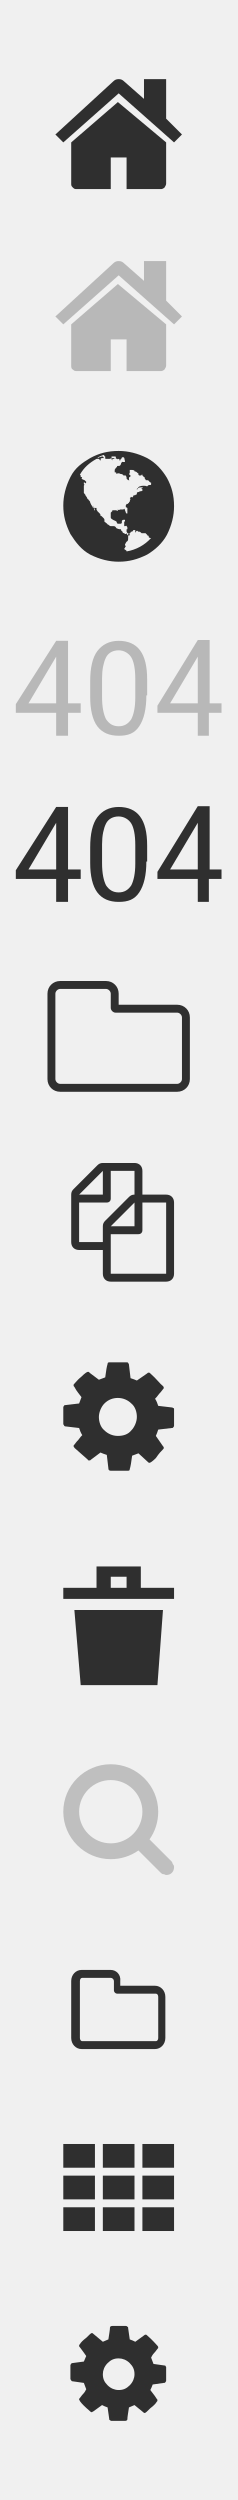
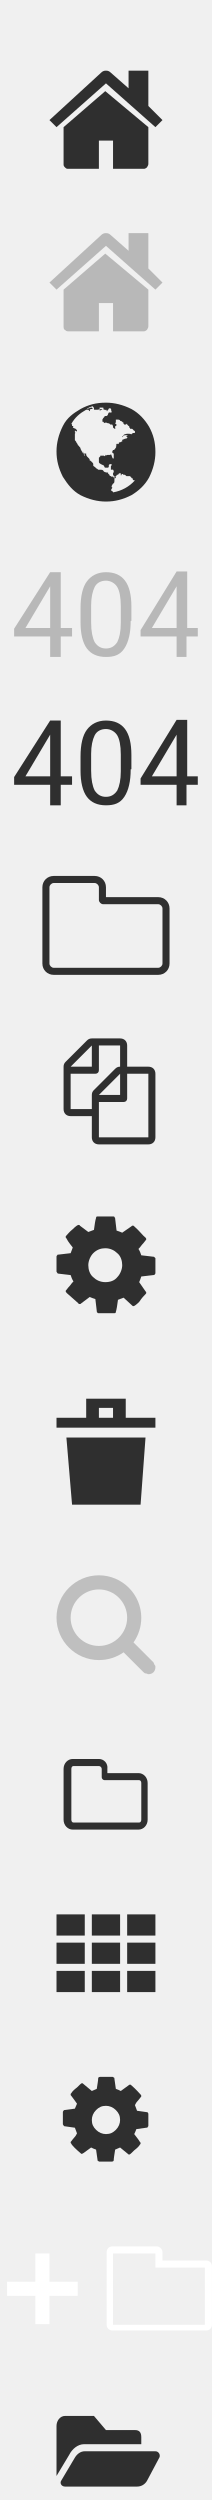
- <svg xmlns="http://www.w3.org/2000/svg" version="1.1" id="Layer_1" x="0px" y="0px" width="30px" height="316px" viewBox="0 0 30 316" style="enable-background:new 0 0 30 316;" xml:space="preserve">
+ <svg xmlns="http://www.w3.org/2000/svg" version="1.1" id="Layer_1" x="0px" y="0px" width="30px" height="353.9px" viewBox="0 0 30 353.9" style="enable-background:new 0 0 30 353.9;" xml:space="preserve">
  <style type="text/css">
	.st0{fill:#2F2F2F;}
	.st1{fill:#B8B8B8;}
- 	.st2{fill:none;}
- 	.st3{fill:#BFBFBF;}
+ 	.st2{fill:#BFBFBF;}
+ 	.st3{fill:#FFFFFF;}
</style>
  <path class="st0" d="M18.2,10H21v5l2,2l-1,1l-7-6.2L8,18l-1-1l7.3-6.7c0.2-0.2,0.4-0.3,0.7-0.3s0.5,0.1,0.7,0.3l2.5,2.2V10z M21,18  v5.2c0,0.2-0.1,0.3-0.2,0.5c-0.1,0.1-0.3,0.2-0.4,0.2H16v-4h-2v4H9.6c-0.2,0-0.3-0.1-0.4-0.2S9,23.5,9,23.3V18l5.9-5.1L21,18L21,18z  " />
  <path class="st1" d="M18.2,33H21v5l2,2l-1,1l-7-6.2L8,41l-1-1l7.3-6.7c0.2-0.2,0.4-0.3,0.7-0.3s0.5,0.1,0.7,0.3l2.5,2.2V33z M21,41  v5.2c0,0.2-0.1,0.3-0.2,0.5c-0.1,0.1-0.3,0.2-0.4,0.2H16v-4h-2v4H9.6c-0.2,0-0.3-0.1-0.4-0.2c-0.1,0-0.2-0.2-0.2-0.4V41l5.9-5.1  L21,41L21,41z" />
  <path class="st0" d="M11.4,57.9c1.1-0.6,2.2-0.9,3.6-0.9c1.2,0,2.4,0.3,3.6,0.9c1.1,0.6,1.9,1.5,2.5,2.5c0.6,1.1,0.9,2.2,0.9,3.6  c0,1.2-0.3,2.4-0.9,3.6c-0.6,1.1-1.5,1.9-2.5,2.5C17.4,70.7,16.3,71,15,71c-1.2,0-2.4-0.3-3.6-0.9c-1.1-0.6-1.8-1.5-2.5-2.6  C8.3,66.3,8,65.2,8,63.9c0-1.2,0.3-2.4,0.9-3.6S10.4,58.5,11.4,57.9z M17.5,61.7C17.4,61.7,17.4,61.8,17.5,61.7l-0.2,0.2v-0.1  C17.4,61.7,17.4,61.7,17.5,61.7c-0.1-0.1,0-0.1,0.1-0.2c0.1,0,0.2-0.1,0.5-0.1c0.2,0,0.4,0,0.5,0.1c0,0,0-0.1,0.1-0.1l0.1-0.1H19  c0.1,0,0.1,0,0.1-0.1V61c-0.1,0-0.1,0-0.2-0.1c0,0-0.1-0.1-0.1-0.2l-0.1,0.1v-0.1h-0.1h-0.1c-0.1,0-0.1,0-0.1-0.1l-0.1-0.1v-0.1  c0,0,0-0.1-0.1-0.1L18,60.1V60h-0.1c0,0,0,0.1-0.1,0.1h-0.1h-0.1h-0.1c0.1,0,0.1-0.1,0-0.1h-0.1c0.1,0,0.1-0.1,0.1-0.1  s0-0.1-0.1-0.1l-0.1-0.1c0,0-0.1-0.1-0.2-0.1s-0.1,0-0.1-0.1c0,0-0.1-0.1-0.3-0.1h-0.3v0.1v0.1v0.1v0.1l-0.1,0.1c0,0,0,0.1,0.1,0.1  c0.1,0.1,0.1,0.1,0.1,0.2l-0.1,0.1c-0.1,0-0.1,0.1-0.1,0.1v0.2c0,0.1,0.1,0.1,0.1,0.1h-0.1c-0.1,0-0.1,0-0.2-0.1s-0.1,0-0.1-0.2  s-0.1-0.2-0.1-0.3h-0.3c0-0.1-0.2-0.2-0.4-0.2c-0.1-0.1-0.3-0.1-0.5,0v-0.1c0-0.1-0.1-0.1-0.2-0.1v-0.2v-0.1c0-0.1,0.1-0.1,0.1-0.2  l0.1-0.1l0.1-0.1v-0.1c0.2,0,0.4,0,0.4-0.1c0,0,0.1-0.1,0.1-0.2s0.1-0.1,0.1-0.2c0.1,0,0.1-0.1,0.1,0h0.1h0.1c0.1,0,0.1,0,0.1-0.1  s0-0.1-0.1-0.2c0.1,0,0.1,0,0-0.2c0,0,0-0.1-0.1-0.1h-0.2v0.1L15.3,58c-0.1,0.1-0.1,0.1-0.1,0.2h-0.1v-0.1C15.1,58,15,58,15,58  s-0.1,0-0.1,0.1c0,0,0-0.1-0.1-0.1s-0.2-0.1-0.2-0.1c0.1-0.1,0.1-0.2-0.1-0.2h-0.2h-0.2v0.1v0.1h0.1h0.1h0.1l0.1,0.1h-0.1h-0.1h-0.1  v0.1v0.1c0,0-0.1-0.1-0.1-0.2s0-0.1-0.1-0.1c0,0.1,0,0.1-0.2,0.1h-0.1h-0.1h-0.2c-0.1,0-0.1,0-0.1-0.1v-0.2c0,0-0.1,0-0.1-0.1  l-0.1-0.1c-0.3,0.1-0.6,0.2-0.8,0.4h0.1c0,0,0.1,0,0.1-0.1h0.1c0.2-0.1,0.3-0.1,0.4-0.1c0.1,0.1,0.1,0.2,0.2,0.2h-0.3  c-0.1,0-0.2,0.1-0.2,0.1c0,0.1,0.1,0.1,0,0.2c0,0-0.1,0-0.1-0.1L12.5,58h-0.1h-0.2c-0.9,0.5-1.6,1.1-2.1,2l0.1,0.1v0.1v0.1h0.1  c0.1,0,0.1,0.1,0,0.2c0,0,0.1,0.1,0.4,0.2l0.2,0.2c0,0.1,0,0.1-0.1,0.2L10.7,61c0,0-0.1-0.1-0.1,0v0.2l0.1,0.1c0,0-0.1,0-0.1,0.1  v0.3V62v0.3c0.1,0.1,0.1,0.2,0.2,0.2c-0.1,0,0,0.1,0.2,0.4V63c0,0,0.1,0,0.1,0.1c0.1,0,0.1,0.1,0.1,0.1l0.1,0.1c0,0,0.1,0.1,0.1,0.2  c0,0.1,0.1,0.2,0.1,0.2s0,0.1,0.1,0.2c0.1,0.1,0.1,0.2,0.1,0.2l0.1,0.1c0.1,0,0.1,0.1,0.1,0.1v0.1v0.1H12c0-0.1-0.1-0.3-0.2-0.6  c0.1,0.6,0.1,0.5,0.1,0.5v-0.1v-0.1H12h0.1h0.1v0.2c0,0.1,0.1,0.1,0.1,0.2l0.2,0.2l0.1,0.1c0,0,0.1,0.1,0.1,0.2s0,0.1,0,0.1  c0.1,0,0.1,0,0.2,0.1l0.2,0.2c0,0,0.1,0.1,0.1,0.2v0.2c0,0,0,0.1,0.1,0.1l0.1,0.1c0,0,0.1,0,0.1,0.1c0.1,0,0.1,0.1,0.1,0.1  s0.1,0,0.2,0.1c0.1,0.1,0.1,0.1,0.2,0.1h0.1h0.1h0.1c0.1,0,0.2,0,0.3,0.1s0.1,0.2,0.2,0.2c0.2,0.1,0.4,0.1,0.5,0.1V67  c0,0,0,0.1,0.1,0.1c0,0.1,0.1,0.1,0.1,0.1v0.1c0,0,0.1,0.1,0.2,0.1c0.1,0.1,0.1,0.1,0.2,0.1l0.1-0.1c0,0,0,0.1,0.1,0.2  s0.1,0.1,0.2,0.1s0.1-0.1,0.1-0.3c-0.2,0.1-0.3,0-0.4-0.2v-0.1V67v-0.1h0.1v-0.1v-0.1c0,0,0-0.1-0.1-0.2v-0.1c0,0.1-0.1,0.1-0.1,0.1  c-0.1,0-0.1,0-0.1-0.1v0.1h-0.1v-0.2v-0.2V66c0,0,0-0.1,0.1-0.1v-0.1v-0.1h-0.2c-0.1,0-0.2,0.1-0.2,0.2V66v0.1l-0.1,0.1h-0.2h-0.2  c-0.1,0-0.1-0.1-0.2-0.3C14,65.6,14,65.5,14,65.4v-0.2V65v-0.2l0.1-0.1l0.1-0.1v-0.1h0.3h0.2c0.1,0.1,0.2,0.1,0.2,0v-0.1v-0.1  c0,0.2,0.1,0.2,0.3,0.1h0.1h0.2h0.1l0,0l0.1-0.1c0.1,0.1,0.1,0.2,0.1,0.2c0.1,0.2,0.1,0.4,0.2,0.4h0.1v-0.1v-0.1v-0.1v-0.1v-0.2  v-0.1c-0.1,0-0.1-0.1-0.2-0.1v-0.2c0-0.1,0.1-0.1,0.1-0.2h0.1c0,0,0.1,0,0.1-0.1c0.1,0,0.1,0,0.1-0.1c0.1-0.1,0.2-0.2,0.1-0.3  c0,0,0.1,0,0.1-0.1h-0.1c0.1,0,0.1-0.1,0-0.1l0.1-0.1c0,0,0-0.1,0.1-0.1c0.1,0.1,0.1,0.1,0.2,0c0,0,0.1-0.1,0-0.1  c0,0,0.1-0.1,0.2-0.1s0.1,0,0.2-0.1h0.1v-0.1v-0.1l0.1-0.1h0.1l0.2-0.1c0.1,0,0.2,0,0.3-0.1s0-0.1-0.1-0.2v-0.1h-0.1h0.1H18  c0.1-0.1,0.1-0.1-0.1-0.1C17.7,61.6,17.6,61.6,17.5,61.7L17.5,61.7z M16,69.7c1.2-0.2,2.3-0.8,3.1-1.7H19l0,0  c-0.1,0-0.2-0.1-0.2-0.1v-0.1c0,0,0-0.1-0.1-0.1c0,0-0.1,0-0.1-0.1l-0.1-0.1l-0.1-0.1h-0.1h-0.1H18h-0.1c-0.1-0.1-0.2-0.2-0.3-0.2  h-0.1c0,0-0.1,0-0.1-0.1h-0.1c0,0-0.1,0-0.1,0.1c0,0,0,0.1-0.1,0.1v0.1v-0.2V67H17h-0.1c0,0-0.1,0-0.1,0.1l-0.1,0.1h-0.1  c0,0-0.1,0-0.1,0.1c0,0,0,0.1-0.1,0.1v0.1l-0.1-0.1h-0.1v0.3V68c0,0.2,0,0.3-0.1,0.4c-0.2,0.1-0.2,0.3-0.3,0.4c0,0.1,0,0.2,0.1,0.2  c0,0,0,0.1-0.1,0.2c0,0.1-0.1,0.1-0.1,0.2C16,69.6,16,69.6,16,69.7L16,69.7z" />
-   <path class="st0" d="M22,178.1v2.1c0,0.1,0,0.1-0.1,0.2c0,0.1-0.1,0.1-0.2,0.1l-1.7,0.2c-0.1,0.3-0.2,0.6-0.3,0.8  c0.2,0.3,0.5,0.7,0.9,1.3c0.1,0.1,0.1,0.1,0.1,0.2s0,0.1-0.1,0.2c-0.2,0.2-0.5,0.5-0.9,1.1c-0.4,0.4-0.7,0.6-0.8,0.6  c-0.1,0-0.1,0-0.2-0.1l-1.2-1.1c-0.3,0.1-0.5,0.2-0.8,0.3c-0.1,0.8-0.2,1.4-0.3,1.7c0,0.2-0.1,0.2-0.3,0.2h-2.1  c-0.1,0-0.2,0-0.2-0.1c-0.1,0-0.1-0.1-0.1-0.2l-0.2-1.7c-0.3-0.1-0.6-0.2-0.8-0.3l-1.2,0.9c-0.1,0.1-0.1,0.1-0.2,0.1  c-0.1,0-0.2,0-0.2-0.1L9.4,183c0-0.1-0.1-0.1-0.1-0.2c0-0.1,0-0.1,0.1-0.2c0.1-0.1,0.2-0.3,0.5-0.6c0.2-0.3,0.4-0.5,0.5-0.6  c-0.2-0.3-0.3-0.6-0.4-0.9l-1.7-0.2c-0.1,0-0.1,0-0.2-0.1c0-0.1-0.1-0.1-0.1-0.2v-2.1c0-0.1,0-0.1,0.1-0.2c0-0.1,0.1-0.1,0.2-0.1  l1.7-0.2c0.1-0.3,0.2-0.5,0.3-0.8c-0.2-0.3-0.6-0.7-0.9-1.3c-0.1-0.1-0.1-0.1-0.1-0.2s0-0.1,0.1-0.2c0.2-0.2,0.4-0.5,0.9-0.9  c0.4-0.4,0.7-0.6,0.8-0.6c0.1,0,0.2,0,0.2,0.1l1.2,0.9c0.3-0.1,0.5-0.2,0.8-0.3c0.1-0.8,0.2-1.4,0.3-1.7c0-0.2,0.1-0.2,0.3-0.2h2.1  c0.1,0,0.2,0,0.2,0.1c0.1,0.1,0.1,0.1,0.1,0.2l0.2,1.7c0.3,0.1,0.6,0.2,0.8,0.3l1.3-0.9c0.1-0.1,0.1-0.1,0.2-0.1  c0.1,0,0.1,0,0.2,0.1c0.8,0.7,1.2,1.3,1.6,1.6c0,0,0.1,0.1,0.1,0.2c0,0.1,0,0.1-0.1,0.2c-0.1,0.1-0.2,0.3-0.5,0.6  c-0.2,0.3-0.4,0.5-0.5,0.6c0.2,0.3,0.3,0.6,0.4,0.9l1.7,0.2c0.1,0,0.1,0,0.2,0.1C22,177.9,22,178.1,22,178.1z M16.6,180.8  c0.4-0.4,0.7-1.1,0.7-1.7c0-0.6-0.2-1.3-0.7-1.7c-0.4-0.4-1-0.7-1.7-0.7c-0.6,0-1.2,0.2-1.7,0.7c-0.4,0.4-0.7,1.1-0.7,1.7  c0,0.6,0.2,1.3,0.7,1.7c0.4,0.4,1,0.7,1.7,0.7C15.6,181.5,16.2,181.3,16.6,180.8z" />
+   <path class="st0" d="M22,178.1v2.1c0,0.1,0,0.1-0.1,0.2c0,0.1-0.1,0.1-0.2,0.1l-1.7,0.2c-0.1,0.3-0.2,0.6-0.3,0.8  c0.2,0.3,0.5,0.7,0.9,1.3c0.1,0.1,0.1,0.1,0.1,0.2s0,0.1-0.1,0.2c-0.2,0.2-0.5,0.5-0.9,1.1c-0.4,0.4-0.7,0.6-0.8,0.6  c-0.1,0-0.1,0-0.2-0.1l-1.2-1.1c-0.3,0.1-0.5,0.2-0.8,0.3c-0.1,0.8-0.2,1.4-0.3,1.7c0,0.2-0.1,0.2-0.3,0.2H14c-0.1,0-0.2,0-0.2-0.1  c-0.1,0-0.1-0.1-0.1-0.2l-0.2-1.7c-0.3-0.1-0.6-0.2-0.8-0.3l-1.2,0.9c-0.1,0.1-0.1,0.1-0.2,0.1c-0.1,0-0.2,0-0.2-0.1L9.4,183  c0-0.1-0.1-0.1-0.1-0.2c0-0.1,0-0.1,0.1-0.2c0.1-0.1,0.2-0.3,0.5-0.6c0.2-0.3,0.4-0.5,0.5-0.6c-0.2-0.3-0.3-0.6-0.4-0.9l-1.7-0.2  c-0.1,0-0.1,0-0.2-0.1c0-0.1-0.1-0.1-0.1-0.2v-2.1c0-0.1,0-0.1,0.1-0.2c0-0.1,0.1-0.1,0.2-0.1l1.7-0.2c0.1-0.3,0.2-0.5,0.3-0.8  c-0.2-0.3-0.6-0.7-0.9-1.3c-0.1-0.1-0.1-0.1-0.1-0.2s0-0.1,0.1-0.2c0.2-0.2,0.4-0.5,0.9-0.9c0.4-0.4,0.7-0.6,0.8-0.6s0.2,0,0.2,0.1  l1.2,0.9c0.3-0.1,0.5-0.2,0.8-0.3c0.1-0.8,0.2-1.4,0.3-1.7c0-0.2,0.1-0.2,0.3-0.2H16c0.1,0,0.2,0,0.2,0.1c0.1,0.1,0.1,0.1,0.1,0.2  l0.2,1.7c0.3,0.1,0.6,0.2,0.8,0.3l1.3-0.9c0.1-0.1,0.1-0.1,0.2-0.1s0.1,0,0.2,0.1c0.8,0.7,1.2,1.3,1.6,1.6c0,0,0.1,0.1,0.1,0.2  c0,0.1,0,0.1-0.1,0.2c-0.1,0.1-0.2,0.3-0.5,0.6c-0.2,0.3-0.4,0.5-0.5,0.6c0.2,0.3,0.3,0.6,0.4,0.9l1.7,0.2  C21.8,177.9,21.8,177.9,22,178.1C22,177.9,22,178.1,22,178.1z M16.6,180.8c0.4-0.4,0.7-1.1,0.7-1.7c0-0.6-0.2-1.3-0.7-1.7  c-0.4-0.4-1-0.7-1.7-0.7c-0.6,0-1.2,0.2-1.7,0.7c-0.4,0.4-0.7,1.1-0.7,1.7c0,0.6,0.2,1.3,0.7,1.7c0.4,0.4,1,0.7,1.7,0.7  S16.2,181.3,16.6,180.8z" />
  <path class="st0" d="M21,299.2v1.7c0,0.1,0,0.1-0.1,0.2c0,0.1-0.1,0.1-0.2,0.1l-1.4,0.2c-0.1,0.3-0.2,0.5-0.3,0.7  c0.2,0.3,0.5,0.6,0.8,1.1c0.1,0.1,0.1,0.1,0.1,0.2s0,0.1-0.1,0.2c-0.1,0.2-0.4,0.5-0.8,0.8c-0.4,0.4-0.6,0.6-0.7,0.6s-0.1,0-0.2-0.1  L17,304c-0.2,0.1-0.5,0.2-0.7,0.3c-0.1,0.7-0.2,1.2-0.2,1.5c0,0.1-0.1,0.2-0.3,0.2h-1.7c-0.1,0-0.1,0-0.2-0.1  c-0.1,0-0.1-0.1-0.1-0.2l-0.2-1.4c-0.3-0.1-0.5-0.2-0.7-0.3l-1.1,0.8c-0.1,0-0.1,0.1-0.2,0.1s-0.1,0-0.2-0.1c-0.7-0.6-1.1-1-1.3-1.3  c0-0.1-0.1-0.1-0.1-0.2s0-0.1,0.1-0.2s0.2-0.3,0.4-0.5s0.3-0.4,0.4-0.6c-0.1-0.3-0.2-0.5-0.3-0.8L9.2,301c-0.1,0-0.1,0-0.2-0.1  c0-0.1-0.1-0.1-0.1-0.2V299c0-0.1,0-0.1,0.1-0.2c0-0.1,0.1-0.1,0.1-0.1l1.5-0.2c0.1-0.2,0.2-0.5,0.3-0.7c-0.2-0.3-0.5-0.7-0.8-1.1  c-0.1-0.1-0.1-0.1-0.1-0.2s0-0.1,0.1-0.2c0.1-0.2,0.4-0.5,0.8-0.8c0.4-0.4,0.6-0.6,0.7-0.6s0.1,0,0.2,0.1l1.2,1  c0.2-0.1,0.5-0.2,0.7-0.3c0.1-0.7,0.2-1.2,0.2-1.5c0-0.1,0.1-0.2,0.3-0.2h1.7c0.1,0,0.1,0,0.2,0.1c0.1,0,0.1,0.1,0.1,0.2l0.2,1.4  c0.3,0.1,0.5,0.2,0.7,0.3l1.1-0.8c0,0,0.1-0.1,0.2-0.1s0.1,0,0.2,0.1c0.7,0.6,1.1,1.1,1.3,1.3c0,0,0.1,0.1,0.1,0.2s0,0.1-0.1,0.2  s-0.2,0.3-0.4,0.5c-0.2,0.2-0.3,0.4-0.4,0.6c0.1,0.3,0.2,0.5,0.3,0.8l1.4,0.2C20.9,299,20.9,299,21,299.2  C21,299.1,21,299.2,21,299.2z M16.4,301.5c0.4-0.4,0.6-0.9,0.6-1.4c0-0.6-0.2-1-0.6-1.4s-0.9-0.6-1.4-0.6c-0.6,0-1,0.2-1.4,0.6  s-0.6,0.9-0.6,1.4c0,0.6,0.2,1,0.6,1.4c0.4,0.4,0.9,0.6,1.4,0.6C15.6,302.1,16,301.9,16.4,301.5z" />
  <rect x="8" y="271" class="st0" width="4" height="3" />
  <rect x="13" y="271" class="st0" width="4" height="3" />
  <rect x="18" y="271" class="st0" width="4" height="3" />
  <rect x="8" y="275" class="st0" width="4" height="3" />
  <rect x="13" y="275" class="st0" width="4" height="3" />
  <rect x="18" y="275" class="st0" width="4" height="3" />
  <rect x="8" y="279" class="st0" width="4" height="3" />
  <rect x="13" y="279" class="st0" width="4" height="3" />
  <rect x="18" y="279" class="st0" width="4" height="3" />
  <g>
    <path class="st0" d="M20.6,203.5H9.4l0.8,9.5h9.7L20.6,203.5z" />
    <path class="st0" d="M17.8,200.7V198h-5.6v2.7H8v1.4h14v-1.4H17.8z M16,200.7h-2v-1.4h2V200.7z" />
  </g>
-   <polygon class="st2" points="-20,146 -23,149 -20,149 " />
  <path class="st0" d="M21,151h-3v-3c0-0.6-0.4-1-1-1h-4c-0.3,0-0.5,0.1-0.7,0.3l-3,3C9.1,150.5,9,150.7,9,151v6c0,0.6,0.4,1,1,1h3v3  c0,0.6,0.4,1,1,1h7c0.6,0,1-0.4,1-1v-9C22,151.4,21.6,151,21,151z M13,148v3h-3L13,148z M13.3,154.3c-0.2,0.2-0.3,0.4-0.3,0.7v2h-3  v-5h3.5c0.3,0,0.5-0.2,0.5-0.5V148h3v3c-0.3,0-0.5,0.1-0.7,0.3L13.3,154.3z M17,152v3h-3L17,152z M21,161h-7v-5h3.5  c0.3,0,0.5-0.2,0.5-0.5V152h3V161z" />
-   <path class="st3" d="M21.9,235.7c-0.1-0.1-0.1-0.3-0.2-0.4l-2.8-2.8c0.7-1,1.1-2.2,1.1-3.5c0-3.3-2.7-6-6-6s-6,2.7-6,6s2.7,6,6,6  c1.3,0,2.5-0.4,3.5-1.1l2.8,2.8c0.1,0.1,0.2,0.2,0.4,0.2c0.1,0,0.2,0.1,0.3,0.1c0.6,0,1-0.4,1-1C22,235.9,22,235.8,21.9,235.7z   M10,229c0-2.2,1.8-4,4-4s4,1.8,4,4s-1.8,4-4,4S10,231.2,10,229z" />
-   <path class="st0" d="M13.4,125c0.3,0,0.6,0.3,0.6,0.6v1.8c0,0.3,0.3,0.6,0.6,0.6h7.8c0.3,0,0.6,0.3,0.6,0.6v7.8  c0,0.3-0.3,0.6-0.6,0.6H7.6c-0.3,0-0.6-0.3-0.6-0.6v-10.8c0-0.3,0.3-0.6,0.6-0.6H13.4 M13.4,124H7.6c-0.9,0-1.6,0.7-1.6,1.6v10.8  c0,0.9,0.7,1.6,1.6,1.6h14.8c0.9,0,1.6-0.7,1.6-1.6v-7.8c0-0.9-0.7-1.6-1.6-1.6H15v-1.4C15,124.7,14.3,124,13.4,124L13.4,124z" />
-   <path class="st0" d="M14,250c0.2,0,0.4,0.2,0.4,0.4v1.2c0,0.2,0.2,0.4,0.4,0.4h4.9c0.2,0,0.3,0.2,0.3,0.4v5.2c0,0.2-0.1,0.4-0.3,0.4  h-9.3c-0.2,0-0.3-0.2-0.3-0.4v-7.2c0-0.2,0.1-0.4,0.3-0.4H14 M14,249h-3.7c-0.7,0-1.3,0.6-1.3,1.4v7.2c0,0.8,0.6,1.4,1.3,1.4h9.3  c0.7,0,1.3-0.6,1.3-1.4v-5.2c0-0.8-0.6-1.4-1.3-1.4h-4.4v-0.6C15.3,249.6,14.7,249,14,249L14,249z" />
+   <path class="st2" d="M21.9,235.7c-0.1-0.1-0.1-0.3-0.2-0.4l-2.8-2.8c0.7-1,1.1-2.2,1.1-3.5c0-3.3-2.7-6-6-6s-6,2.7-6,6s2.7,6,6,6  c1.3,0,2.5-0.4,3.5-1.1l2.8,2.8c0.1,0.1,0.2,0.2,0.4,0.2c0.1,0,0.2,0.1,0.3,0.1c0.6,0,1-0.4,1-1C22,235.9,22,235.8,21.9,235.7z   M10,229c0-2.2,1.8-4,4-4s4,1.8,4,4s-1.8,4-4,4S10,231.2,10,229z" />
+   <path class="st0" d="M14,250c0.2,0,0.4,0.2,0.4,0.4v1.2c0,0.2,0.2,0.4,0.4,0.4h4.9c0.2,0,0.3,0.2,0.3,0.4v5.2c0,0.2-0.1,0.4-0.3,0.4  h-9.3c-0.2,0-0.3-0.2-0.3-0.4v-7.2c0-0.2,0.1-0.4,0.3-0.4L14,250 M14,249h-3.7c-0.7,0-1.3,0.6-1.3,1.4v7.2c0,0.8,0.6,1.4,1.3,1.4  h9.3c0.7,0,1.3-0.6,1.3-1.4v-5.2c0-0.8-0.6-1.4-1.3-1.4h-4.4v-0.6C15.3,249.6,14.7,249,14,249L14,249z" />
  <g>
    <path class="st1" d="M8.6,88.9h1.6v1.2H8.6V93H7.1v-2.9H2V89l5.1-8h1.5V88.9z M3.6,88.9h3.5V83L3.6,88.9z" />
-     <path class="st1" d="M18.5,87.9c0,1.7-0.3,3-0.9,3.9S16.2,93,15,93c-1.2,0-2.1-0.4-2.7-1.2s-0.9-2.1-0.9-3.7v-2   c0-1.7,0.3-3,0.9-3.8c0.6-0.8,1.5-1.3,2.7-1.3c1.2,0,2.1,0.4,2.7,1.2c0.6,0.8,0.9,2,0.9,3.7V87.9z M17.1,85.8   c0-1.3-0.2-2.2-0.5-2.7s-0.9-0.9-1.6-0.9c-0.7,0-1.3,0.3-1.6,0.9c-0.3,0.6-0.5,1.5-0.5,2.6v2.4c0,1.3,0.2,2.2,0.5,2.8   c0.4,0.6,0.9,0.9,1.6,0.9c0.7,0,1.2-0.3,1.6-0.9c0.3-0.6,0.5-1.5,0.5-2.7V85.8z" />
-     <path class="st1" d="M26.4,88.9H28v1.2h-1.6V93H25v-2.9h-5.1v-0.9l5.1-8.3h1.5V88.9z M21.5,88.9H25V83L21.5,88.9z" />
+     <path class="st1" d="M18.5,87.9c0,1.7-0.3,3-0.9,3.9S16.2,93,15,93s-2.1-0.4-2.7-1.2s-0.9-2.1-0.9-3.7v-2c0-1.7,0.3-3,0.9-3.8   c0.6-0.8,1.5-1.3,2.7-1.3s2.1,0.4,2.7,1.2c0.6,0.8,0.9,2,0.9,3.7v2C18.6,87.9,18.5,87.9,18.5,87.9z M17.1,85.8   c0-1.3-0.2-2.2-0.5-2.7s-0.9-0.9-1.6-0.9c-0.7,0-1.3,0.3-1.6,0.9s-0.5,1.5-0.5,2.6v2.4c0,1.3,0.2,2.2,0.5,2.8   c0.4,0.6,0.9,0.9,1.6,0.9c0.7,0,1.2-0.3,1.6-0.9c0.3-0.6,0.5-1.5,0.5-2.7V85.8z" />
+     <path class="st1" d="M26.4,88.9H28v1.2h-1.6V93H25v-2.9h-5.1v-0.9l5.1-8.3h1.5v8C26.5,88.9,26.4,88.9,26.4,88.9z M21.5,88.9H25V83   L21.5,88.9z" />
  </g>
  <g>
    <path class="st0" d="M8.6,109.9h1.6v1.2H8.6v2.9H7.1v-2.9H2V110l5.1-8h1.5V109.9z M3.6,109.9h3.5V104L3.6,109.9z" />
-     <path class="st0" d="M18.5,108.9c0,1.7-0.3,3-0.9,3.9S16.2,114,15,114c-1.2,0-2.1-0.4-2.7-1.2s-0.9-2.1-0.9-3.7v-2   c0-1.7,0.3-3,0.9-3.8c0.6-0.8,1.5-1.3,2.7-1.3c1.2,0,2.1,0.4,2.7,1.2c0.6,0.8,0.9,2,0.9,3.7V108.9z M17.1,106.8   c0-1.3-0.2-2.2-0.5-2.7s-0.9-0.9-1.6-0.9c-0.7,0-1.3,0.3-1.6,0.9c-0.3,0.6-0.5,1.5-0.5,2.6v2.4c0,1.3,0.2,2.2,0.5,2.8   c0.4,0.6,0.9,0.9,1.6,0.9c0.7,0,1.2-0.3,1.6-0.9c0.3-0.6,0.5-1.5,0.5-2.7V106.8z" />
-     <path class="st0" d="M26.4,109.9H28v1.2h-1.6v2.9H25v-2.9h-5.1v-0.9l5.1-8.3h1.5V109.9z M21.5,109.9H25V104L21.5,109.9z" />
+     <path class="st0" d="M18.5,108.9c0,1.7-0.3,3-0.9,3.9S16.2,114,15,114s-2.1-0.4-2.7-1.2s-0.9-2.1-0.9-3.7v-2c0-1.7,0.3-3,0.9-3.8   c0.6-0.8,1.5-1.3,2.7-1.3s2.1,0.4,2.7,1.2c0.6,0.8,0.9,2,0.9,3.7v2C18.6,108.9,18.5,108.9,18.5,108.9z M17.1,106.8   c0-1.3-0.2-2.2-0.5-2.7s-0.9-0.9-1.6-0.9c-0.7,0-1.3,0.3-1.6,0.9s-0.5,1.5-0.5,2.6v2.4c0,1.3,0.2,2.2,0.5,2.8   c0.4,0.6,0.9,0.9,1.6,0.9c0.7,0,1.2-0.3,1.6-0.9c0.3-0.6,0.5-1.5,0.5-2.7V106.8z" />
+     <path class="st0" d="M26.4,109.9H28v1.2h-1.6v2.9H25v-2.9h-5.1v-0.9l5.1-8.3h1.5v8C26.5,109.9,26.4,109.9,26.4,109.9z M21.5,109.9   H25V104L21.5,109.9z" />
  </g>
+   <polygon class="st3" points="11,323 7,323 7,319 5,319 5,323 1,323 1,325 5,325 5,329 7,329 7,325 11,325 " />
+   <path class="st3" d="M22,319v1v1h1h6v8.1h-6h-1h-6V319H22 M22.2,318h-6.3c-0.5,0-0.8,0.4-0.8,0.8v10.3c0,0.5,0.4,0.8,0.8,0.8H22h1  h6.2c0.5,0,0.8-0.4,0.8-0.8v-8.3c0-0.5-0.4-0.8-0.8-0.8H23v-1.2C23,318.4,22.6,318,22.2,318L22.2,318z" />
+   <path class="st0" d="M22.5,348l-1.7,3.2c-0.3,0.5-0.8,0.8-1.4,0.8H9.2c-0.5,0-0.8-0.5-0.5-0.9l1.9-3.2c0.3-0.5,0.8-0.9,1.4-0.9h10  C22.5,347,22.8,347.6,22.5,348z M11.9,346H20v-1c0-0.7-0.3-1-0.9-1H15l-1.7-2H9.2c-0.7,0-1.2,0.7-1.2,1.4v7.1l1.8-3  C10.2,346.7,11,346,11.9,346z" />
+   <path class="st0" d="M13.4,125c0.3,0,0.6,0.3,0.6,0.6v1.8c0,0.3,0.3,0.6,0.6,0.6h7.8c0.3,0,0.6,0.3,0.6,0.6v7.8  c0,0.3-0.3,0.6-0.6,0.6H7.6c-0.3,0-0.6-0.3-0.6-0.6v-10.8c0-0.3,0.3-0.6,0.6-0.6L13.4,125 M13.4,124H7.6c-0.9,0-1.6,0.7-1.6,1.6  v10.8c0,0.9,0.7,1.6,1.6,1.6h14.8c0.9,0,1.6-0.7,1.6-1.6v-7.8c0-0.9-0.7-1.6-1.6-1.6H15v-1.4C15,124.7,14.3,124,13.4,124L13.4,124z" />
</svg>
